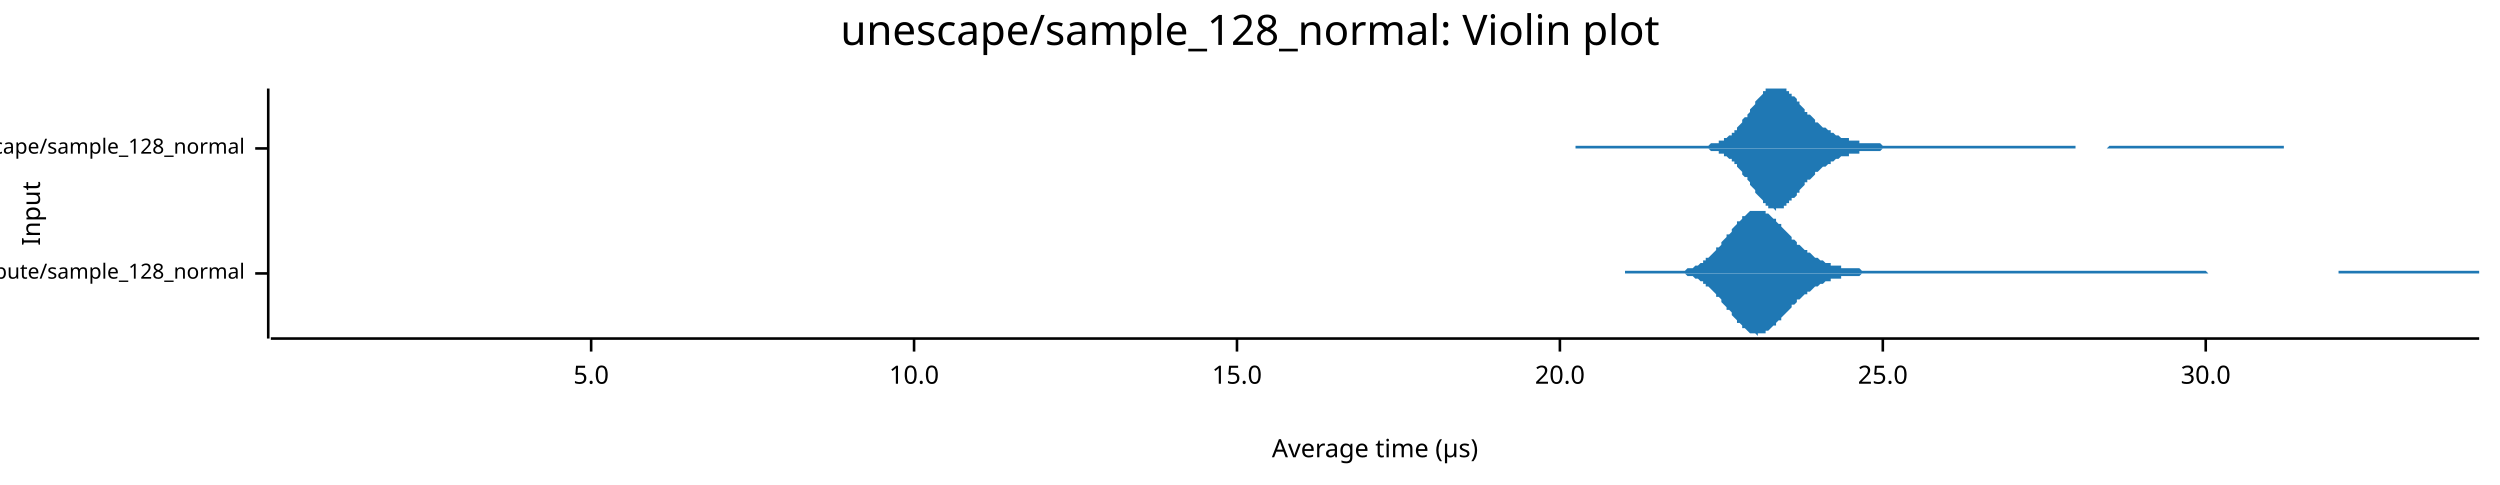
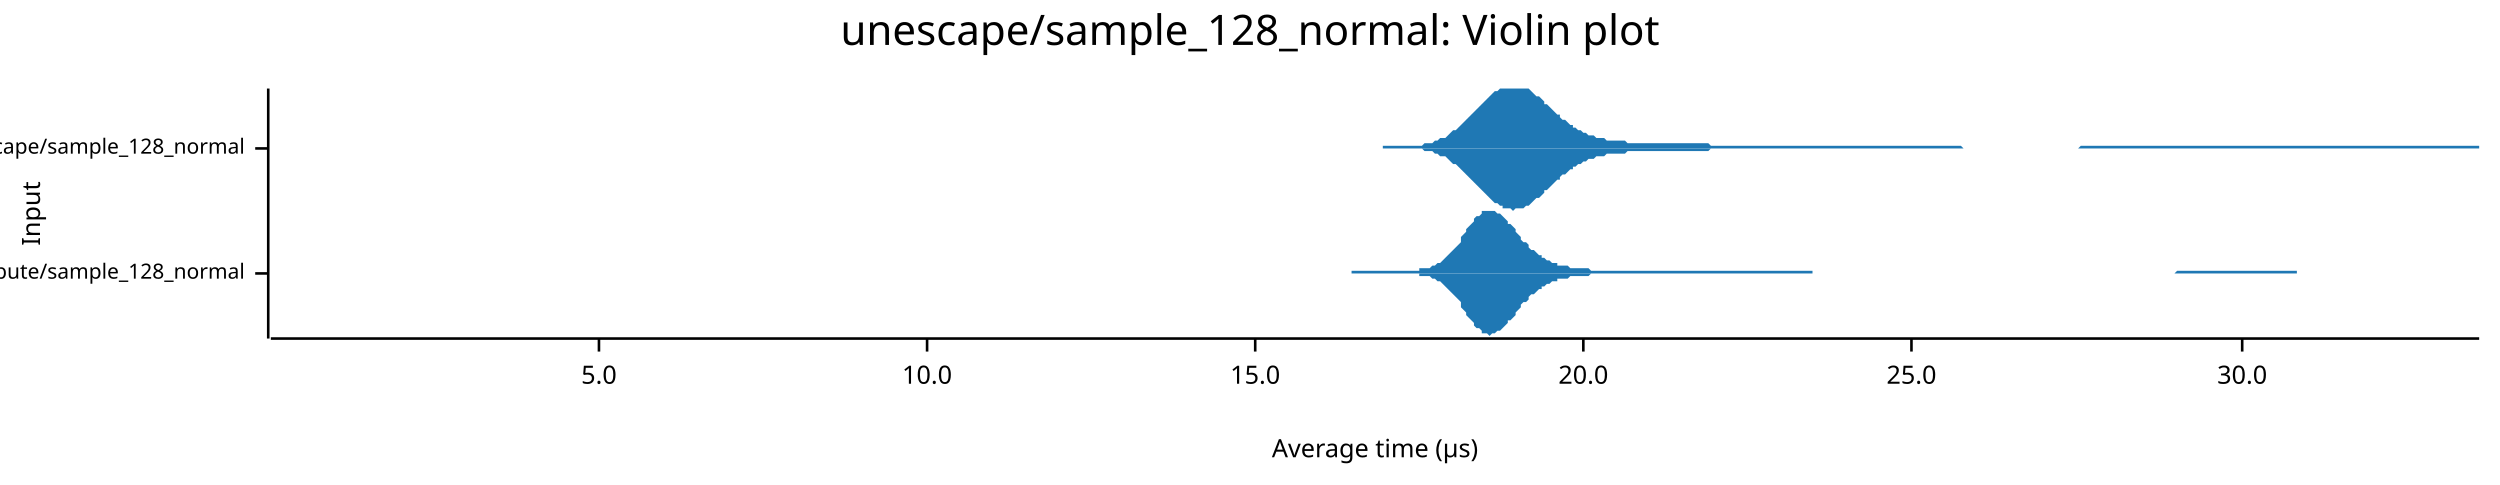
<svg xmlns="http://www.w3.org/2000/svg" width="960" height="186" viewBox="0 0 960 186">
  <text x="480" y="5" dy="0.76em" text-anchor="middle" font-family="sans-serif" font-size="16.129" opacity="1" fill="#000000">
unescape/sample_128_normal: Violin plot
</text>
  <text x="8" y="82" dy="0.76em" text-anchor="middle" font-family="sans-serif" font-size="9.677" opacity="1" fill="#000000" transform="rotate(270, 8, 82)">
Input
</text>
  <text x="528" y="178" dy="-0.5ex" text-anchor="middle" font-family="sans-serif" font-size="9.677" opacity="1" fill="#000000">
Average time (µs)
</text>
  <polyline fill="none" opacity="1" stroke="#000000" stroke-width="1" points="103,34 103,130 " />
  <text x="94" y="105" dy="0.5ex" text-anchor="end" font-family="sans-serif" font-size="8.065" opacity="1" fill="#000000">
unescape/unescape_attribute/sample_128_normal
</text>
  <polyline fill="none" opacity="1" stroke="#000000" stroke-width="1" points="98,105 103,105 " />
  <text x="94" y="57" dy="0.5ex" text-anchor="end" font-family="sans-serif" font-size="8.065" opacity="1" fill="#000000">
unescape/unescape/sample_128_normal
</text>
  <polyline fill="none" opacity="1" stroke="#000000" stroke-width="1" points="98,57 103,57 " />
  <polyline fill="none" opacity="1" stroke="#000000" stroke-width="1" points="104,130 952,130 " />
-   <text x="227" y="140" dy="0.76em" text-anchor="middle" font-family="sans-serif" font-size="9.677" opacity="1" fill="#000000">
+   <text x="230" y="140" dy="0.76em" text-anchor="middle" font-family="sans-serif" font-size="9.677" opacity="1" fill="#000000">
5.0
</text>
-   <polyline fill="none" opacity="1" stroke="#000000" stroke-width="1" points="227,130 227,135 " />
-   <text x="351" y="140" dy="0.76em" text-anchor="middle" font-family="sans-serif" font-size="9.677" opacity="1" fill="#000000">
+   <polyline fill="none" opacity="1" stroke="#000000" stroke-width="1" points="230,130 230,135 " />
+   <text x="356" y="140" dy="0.76em" text-anchor="middle" font-family="sans-serif" font-size="9.677" opacity="1" fill="#000000">
10.0
</text>
-   <polyline fill="none" opacity="1" stroke="#000000" stroke-width="1" points="351,130 351,135 " />
-   <text x="475" y="140" dy="0.76em" text-anchor="middle" font-family="sans-serif" font-size="9.677" opacity="1" fill="#000000">
+   <polyline fill="none" opacity="1" stroke="#000000" stroke-width="1" points="356,130 356,135 " />
+   <text x="482" y="140" dy="0.76em" text-anchor="middle" font-family="sans-serif" font-size="9.677" opacity="1" fill="#000000">
15.0
</text>
-   <polyline fill="none" opacity="1" stroke="#000000" stroke-width="1" points="475,130 475,135 " />
-   <text x="599" y="140" dy="0.76em" text-anchor="middle" font-family="sans-serif" font-size="9.677" opacity="1" fill="#000000">
+   <polyline fill="none" opacity="1" stroke="#000000" stroke-width="1" points="482,130 482,135 " />
+   <text x="608" y="140" dy="0.76em" text-anchor="middle" font-family="sans-serif" font-size="9.677" opacity="1" fill="#000000">
20.0
</text>
-   <polyline fill="none" opacity="1" stroke="#000000" stroke-width="1" points="599,130 599,135 " />
-   <text x="723" y="140" dy="0.76em" text-anchor="middle" font-family="sans-serif" font-size="9.677" opacity="1" fill="#000000">
+   <polyline fill="none" opacity="1" stroke="#000000" stroke-width="1" points="608,130 608,135 " />
+   <text x="734" y="140" dy="0.76em" text-anchor="middle" font-family="sans-serif" font-size="9.677" opacity="1" fill="#000000">
25.0
</text>
-   <polyline fill="none" opacity="1" stroke="#000000" stroke-width="1" points="723,130 723,135 " />
-   <text x="847" y="140" dy="0.76em" text-anchor="middle" font-family="sans-serif" font-size="9.677" opacity="1" fill="#000000">
+   <polyline fill="none" opacity="1" stroke="#000000" stroke-width="1" points="734,130 734,135 " />
+   <text x="861" y="140" dy="0.76em" text-anchor="middle" font-family="sans-serif" font-size="9.677" opacity="1" fill="#000000">
30.0
</text>
-   <polyline fill="none" opacity="1" stroke="#000000" stroke-width="1" points="847,130 847,135 " />
-   <polygon opacity="1" fill="#1F78B4" points="624,104 625,104 625,104 626,104 627,104 627,104 628,104 629,104 629,104 630,104 631,104 631,104 632,104 633,104 633,104 634,104 634,104 635,104 636,104 636,104 637,104 638,104 638,104 639,104 640,104 640,104 641,104 642,104 642,104 643,104 644,104 644,104 645,104 646,104 646,104 647,104 648,103 648,103 649,103 650,103 650,103 651,102 652,102 652,102 653,101 654,101 654,100 655,100 655,99 656,99 657,98 657,98 658,97 659,96 659,95 660,95 661,94 661,93 662,92 663,91 663,90 664,90 665,89 665,88 666,87 667,86 667,85 668,85 669,84 669,83 670,83 671,82 671,82 672,81 673,81 673,81 674,81 675,81 675,81 676,81 677,81 677,81 678,81 678,82 679,82 680,83 680,83 681,84 682,84 682,85 683,86 684,86 684,87 685,88 686,89 686,89 687,90 688,91 688,92 689,92 690,93 690,94 691,94 692,95 692,95 693,96 694,96 694,97 695,97 696,98 696,98 697,99 698,99 698,99 699,100 699,100 700,100 701,101 701,101 702,101 703,101 703,102 704,102 705,102 705,102 706,102 707,102 707,103 708,103 709,103 709,103 710,103 711,103 711,103 712,103 713,103 713,103 714,103 715,104 715,104 716,104 717,104 717,104 718,104 719,104 719,104 720,104 720,104 721,104 722,104 722,104 723,104 724,104 724,104 725,104 726,104 726,104 727,104 728,104 728,104 729,104 730,104 730,104 731,104 732,104 732,104 733,104 734,104 734,104 735,104 736,104 736,104 737,104 738,104 738,104 739,104 740,104 740,104 741,104 741,104 742,104 743,104 743,104 744,104 745,104 745,104 746,104 747,104 747,104 748,104 749,104 749,104 750,104 751,104 751,104 752,104 753,104 753,104 754,104 755,104 755,104 756,104 757,104 757,104 758,104 759,104 759,104 760,104 761,104 761,104 762,104 762,104 763,104 764,104 764,104 765,104 766,104 766,104 767,104 768,104 768,104 769,104 770,104 770,104 771,104 772,104 772,104 773,104 774,104 774,104 775,104 776,104 776,104 777,104 778,104 778,104 779,104 780,104 780,104 781,104 782,104 782,104 783,104 783,104 784,104 785,104 785,104 786,104 787,104 787,104 788,104 789,104 789,104 790,104 791,104 791,104 792,104 793,104 793,104 794,104 795,104 795,104 796,104 797,104 797,104 798,104 799,104 799,104 800,104 801,104 801,104 802,104 803,104 803,104 804,104 804,104 805,104 806,104 806,104 807,104 808,104 808,104 809,104 810,104 810,104 811,104 812,104 812,104 813,104 814,104 814,104 815,104 816,104 816,104 817,104 818,104 818,104 819,104 820,104 820,104 821,104 822,104 822,104 823,104 824,104 824,104 825,104 825,104 826,104 827,104 827,104 828,104 829,104 829,104 830,104 831,104 831,104 832,104 833,104 833,104 834,104 835,104 835,104 836,104 837,104 837,104 838,104 839,104 839,104 840,104 841,104 841,104 842,104 843,104 843,104 844,104 845,104 845,104 846,104 846,104 847,104 848,105 848,105 849,105 850,105 850,105 851,105 852,105 852,105 853,105 854,105 854,105 855,105 856,105 856,105 857,105 858,105 858,105 859,105 860,105 860,105 861,105 862,105 862,105 863,105 864,105 864,105 865,105 866,105 866,105 867,105 867,105 868,105 869,105 869,105 870,105 871,105 871,105 872,105 873,105 873,105 874,105 875,105 875,105 876,105 877,105 877,105 878,105 879,105 879,105 880,105 881,105 881,105 882,105 883,105 883,105 884,105 885,105 885,105 886,105 887,105 887,105 888,105 888,105 889,105 890,105 890,105 891,105 892,105 892,105 893,105 894,105 894,105 895,105 896,105 896,105 897,105 898,105 898,104 899,104 900,104 900,104 901,104 902,104 902,104 903,104 904,104 904,104 905,104 906,104 906,104 907,104 908,104 908,104 909,104 909,104 910,104 911,104 911,104 912,104 913,104 913,104 914,104 915,104 915,104 916,104 917,104 917,104 918,104 919,104 919,104 920,104 921,104 921,104 922,104 923,104 923,104 924,104 925,104 925,104 926,104 927,104 927,104 928,104 929,104 929,104 930,104 930,104 931,104 932,104 932,104 933,104 934,104 934,104 935,104 936,104 936,104 937,104 938,104 938,104 939,104 940,104 940,104 941,104 942,104 942,104 943,104 944,104 944,104 945,104 946,104 946,104 947,104 948,104 948,104 949,104 950,104 950,104 951,104 952,104 952,105 624,105 " />
-   <polygon opacity="1" fill="#1F78B4" points="624,105 625,105 625,105 626,105 627,105 627,105 628,105 629,105 629,105 630,105 631,105 631,105 632,105 633,105 633,105 634,105 634,105 635,105 636,105 636,105 637,105 638,105 638,105 639,105 640,105 640,105 641,105 642,105 642,105 643,105 644,105 644,105 645,105 646,105 646,105 647,105 648,106 648,106 649,106 650,106 650,106 651,107 652,107 652,107 653,108 654,108 654,109 655,109 655,110 656,110 657,111 657,111 658,112 659,113 659,114 660,114 661,115 661,116 662,117 663,118 663,119 664,119 665,120 665,121 666,122 667,123 667,124 668,124 669,125 669,126 670,126 671,127 671,127 672,128 673,128 673,128 674,128 675,129 675,128 676,128 677,128 677,128 678,128 678,127 679,127 680,126 680,126 681,125 682,125 682,124 683,123 684,123 684,122 685,121 686,120 686,120 687,119 688,118 688,117 689,117 690,116 690,115 691,115 692,114 692,114 693,113 694,113 694,112 695,112 696,111 696,111 697,110 698,110 698,110 699,109 699,109 700,109 701,108 701,108 702,108 703,108 703,107 704,107 705,107 705,107 706,107 707,107 707,106 708,106 709,106 709,106 710,106 711,106 711,106 712,106 713,106 713,106 714,106 715,105 715,105 716,105 717,105 717,105 718,105 719,105 719,105 720,105 720,105 721,105 722,105 722,105 723,105 724,105 724,105 725,105 726,105 726,105 727,105 728,105 728,105 729,105 730,105 730,105 731,105 732,105 732,105 733,105 734,105 734,105 735,105 736,105 736,105 737,105 738,105 738,105 739,105 740,105 740,105 741,105 741,105 742,105 743,105 743,105 744,105 745,105 745,105 746,105 747,105 747,105 748,105 749,105 749,105 750,105 751,105 751,105 752,105 753,105 753,105 754,105 755,105 755,105 756,105 757,105 757,105 758,105 759,105 759,105 760,105 761,105 761,105 762,105 762,105 763,105 764,105 764,105 765,105 766,105 766,105 767,105 768,105 768,105 769,105 770,105 770,105 771,105 772,105 772,105 773,105 774,105 774,105 775,105 776,105 776,105 777,105 778,105 778,105 779,105 780,105 780,105 781,105 782,105 782,105 783,105 783,105 784,105 785,105 785,105 786,105 787,105 787,105 788,105 789,105 789,105 790,105 791,105 791,105 792,105 793,105 793,105 794,105 795,105 795,105 796,105 797,105 797,105 798,105 799,105 799,105 800,105 801,105 801,105 802,105 803,105 803,105 804,105 804,105 805,105 806,105 806,105 807,105 808,105 808,105 809,105 810,105 810,105 811,105 812,105 812,105 813,105 814,105 814,105 815,105 816,105 816,105 817,105 818,105 818,105 819,105 820,105 820,105 821,105 822,105 822,105 823,105 824,105 824,105 825,105 825,105 826,105 827,105 827,105 828,105 829,105 829,105 830,105 831,105 831,105 832,105 833,105 833,105 834,105 835,105 835,105 836,105 837,105 837,105 838,105 839,105 839,105 840,105 841,105 841,105 842,105 843,105 843,105 844,105 845,105 845,105 846,105 846,105 847,105 848,105 848,105 849,105 850,105 850,105 851,105 852,105 852,105 853,105 854,105 854,105 855,105 856,105 856,105 857,105 858,105 858,105 859,105 860,105 860,105 861,105 862,105 862,105 863,105 864,105 864,105 865,105 866,105 866,105 867,105 867,105 868,105 869,105 869,105 870,105 871,105 871,105 872,105 873,105 873,105 874,105 875,105 875,105 876,105 877,105 877,105 878,105 879,105 879,105 880,105 881,105 881,105 882,105 883,105 883,105 884,105 885,105 885,105 886,105 887,105 887,105 888,105 888,105 889,105 890,105 890,105 891,105 892,105 892,105 893,105 894,105 894,105 895,105 896,105 896,105 897,105 898,105 898,105 899,105 900,105 900,105 901,105 902,105 902,105 903,105 904,105 904,105 905,105 906,105 906,105 907,105 908,105 908,105 909,105 909,105 910,105 911,105 911,105 912,105 913,105 913,105 914,105 915,105 915,105 916,105 917,105 917,105 918,105 919,105 919,105 920,105 921,105 921,105 922,105 923,105 923,105 924,105 925,105 925,105 926,105 927,105 927,105 928,105 929,105 929,105 930,105 930,105 931,105 932,105 932,105 933,105 934,105 934,105 935,105 936,105 936,105 937,105 938,105 938,105 939,105 940,105 940,105 941,105 942,105 942,105 943,105 944,105 944,105 945,105 946,105 946,105 947,105 948,105 948,105 949,105 950,105 950,105 951,105 952,105 952,105 624,105 " />
-   <polygon opacity="1" fill="#1F78B4" points="605,56 606,56 606,56 607,56 607,56 608,56 609,56 609,56 610,56 610,56 611,56 611,56 612,56 612,56 613,56 613,56 614,56 614,56 615,56 616,56 616,56 617,56 617,56 618,56 618,56 619,56 619,56 620,56 620,56 621,56 622,56 622,56 623,56 623,56 624,56 624,56 625,56 625,56 626,56 626,56 627,56 628,56 628,56 629,56 629,56 630,56 630,56 631,56 631,56 632,56 632,56 633,56 634,56 634,56 635,56 635,56 636,56 636,56 637,56 637,56 638,56 638,56 639,56 640,56 640,56 641,56 641,56 642,56 642,56 643,56 643,56 644,56 644,56 645,56 645,56 646,56 647,56 647,56 648,56 648,56 649,56 649,56 650,56 650,56 651,56 651,56 652,56 653,56 653,56 654,56 654,56 655,56 655,56 656,56 656,56 657,55 657,55 658,55 659,55 659,55 660,55 660,54 661,54 661,54 662,54 662,53 663,53 663,53 664,52 665,52 665,51 666,51 666,50 667,50 667,49 668,48 668,48 669,47 669,46 670,45 671,45 671,44 672,43 672,42 673,41 673,41 674,40 674,39 675,38 675,38 676,37 677,36 677,35 678,35 678,34 679,34 679,34 680,34 680,34 681,34 681,34 682,34 682,34 683,34 684,34 684,34 685,34 685,34 686,34 686,35 687,35 687,36 688,36 688,37 689,37 690,38 690,39 691,39 691,40 692,41 692,41 693,42 693,43 694,43 694,44 695,44 696,45 696,45 697,46 697,47 698,47 698,47 699,48 699,48 700,49 700,49 701,49 702,50 702,50 703,50 703,51 704,51 704,51 705,52 705,52 706,52 706,52 707,53 708,53 708,53 709,53 709,53 710,53 710,54 711,54 711,54 712,54 712,54 713,54 714,54 714,55 715,55 715,55 716,55 716,55 717,55 717,55 718,55 718,55 719,55 719,55 720,55 721,55 721,55 722,55 722,55 723,56 723,56 724,56 724,56 725,56 725,56 726,56 727,56 727,56 728,56 728,56 729,56 729,56 730,56 730,56 731,56 731,56 732,56 733,56 733,56 734,56 734,56 735,56 735,56 736,56 736,56 737,56 737,56 738,56 739,56 739,56 740,56 740,56 741,56 741,56 742,56 742,56 743,56 743,56 744,56 745,56 745,56 746,56 746,56 747,56 747,56 748,56 748,56 749,56 749,56 750,56 750,56 751,56 752,56 752,56 753,56 753,56 754,56 754,56 755,56 755,56 756,56 756,56 757,56 758,56 758,56 759,56 759,56 760,56 760,56 761,56 761,56 762,56 762,56 763,56 764,56 764,56 765,56 765,56 766,56 766,56 767,56 767,56 768,56 768,56 769,56 770,56 770,56 771,56 771,56 772,56 772,56 773,56 773,56 774,56 774,56 775,56 776,56 776,56 777,56 777,56 778,56 778,56 779,56 779,56 780,56 780,56 781,56 782,56 782,56 783,56 783,56 784,56 784,56 785,56 785,56 786,56 786,56 787,56 787,56 788,56 789,56 789,56 790,56 790,56 791,56 791,56 792,56 792,56 793,56 793,56 794,56 795,56 795,56 796,56 796,56 797,56 797,57 798,57 798,57 799,57 799,57 800,57 801,57 801,57 802,57 802,57 803,57 803,57 804,57 804,57 805,57 805,57 806,57 807,57 807,57 808,57 808,57 809,57 809,57 810,56 810,56 811,56 811,56 812,56 813,56 813,56 814,56 814,56 815,56 815,56 816,56 816,56 817,56 817,56 818,56 819,56 819,56 820,56 820,56 821,56 821,56 822,56 822,56 823,56 823,56 824,56 824,56 825,56 826,56 826,56 827,56 827,56 828,56 828,56 829,56 829,56 830,56 830,56 831,56 832,56 832,56 833,56 833,56 834,56 834,56 835,56 835,56 836,56 836,56 837,56 838,56 838,56 839,56 839,56 840,56 840,56 841,56 841,56 842,56 842,56 843,56 844,56 844,56 845,56 845,56 846,56 846,56 847,56 847,56 848,56 848,56 849,56 850,56 850,56 851,56 851,56 852,56 852,56 853,56 853,56 854,56 854,56 855,56 855,56 856,56 857,56 857,56 858,56 858,56 859,56 859,56 860,56 860,56 861,56 861,56 862,56 863,56 863,56 864,56 864,56 865,56 865,56 866,56 866,56 867,56 867,56 868,56 869,56 869,56 870,56 870,56 871,56 871,56 872,56 872,56 873,56 873,56 874,56 875,56 875,56 876,56 876,56 877,56 877,57 605,57 " />
-   <polygon opacity="1" fill="#1F78B4" points="605,57 606,57 606,57 607,57 607,57 608,57 609,57 609,57 610,57 610,57 611,57 611,57 612,57 612,57 613,57 613,57 614,57 614,57 615,57 616,57 616,57 617,57 617,57 618,57 618,57 619,57 619,57 620,57 620,57 621,57 622,57 622,57 623,57 623,57 624,57 624,57 625,57 625,57 626,57 626,57 627,57 628,57 628,57 629,57 629,57 630,57 630,57 631,57 631,57 632,57 632,57 633,57 634,57 634,57 635,57 635,57 636,57 636,57 637,57 637,57 638,57 638,57 639,57 640,57 640,57 641,57 641,57 642,57 642,57 643,57 643,57 644,57 644,57 645,57 645,57 646,57 647,57 647,57 648,57 648,57 649,57 649,57 650,57 650,57 651,57 651,57 652,57 653,57 653,57 654,57 654,57 655,57 655,57 656,57 656,57 657,58 657,58 658,58 659,58 659,58 660,58 660,59 661,59 661,59 662,59 662,60 663,60 663,60 664,61 665,61 665,62 666,62 666,63 667,63 667,64 668,65 668,65 669,66 669,67 670,68 671,68 671,69 672,70 672,71 673,72 673,72 674,73 674,74 675,75 675,75 676,76 677,77 677,78 678,78 678,79 679,79 679,80 680,80 680,80 681,80 681,80 682,81 682,80 683,80 684,80 684,80 685,80 685,79 686,79 686,78 687,78 687,77 688,77 688,76 689,76 690,75 690,74 691,74 691,73 692,72 692,72 693,71 693,70 694,70 694,69 695,69 696,68 696,68 697,67 697,66 698,66 698,66 699,65 699,65 700,64 700,64 701,64 702,63 702,63 703,63 703,62 704,62 704,62 705,61 705,61 706,61 706,61 707,60 708,60 708,60 709,60 709,60 710,60 710,59 711,59 711,59 712,59 712,59 713,59 714,59 714,58 715,58 715,58 716,58 716,58 717,58 717,58 718,58 718,58 719,58 719,58 720,58 721,58 721,58 722,58 722,58 723,57 723,57 724,57 724,57 725,57 725,57 726,57 727,57 727,57 728,57 728,57 729,57 729,57 730,57 730,57 731,57 731,57 732,57 733,57 733,57 734,57 734,57 735,57 735,57 736,57 736,57 737,57 737,57 738,57 739,57 739,57 740,57 740,57 741,57 741,57 742,57 742,57 743,57 743,57 744,57 745,57 745,57 746,57 746,57 747,57 747,57 748,57 748,57 749,57 749,57 750,57 750,57 751,57 752,57 752,57 753,57 753,57 754,57 754,57 755,57 755,57 756,57 756,57 757,57 758,57 758,57 759,57 759,57 760,57 760,57 761,57 761,57 762,57 762,57 763,57 764,57 764,57 765,57 765,57 766,57 766,57 767,57 767,57 768,57 768,57 769,57 770,57 770,57 771,57 771,57 772,57 772,57 773,57 773,57 774,57 774,57 775,57 776,57 776,57 777,57 777,57 778,57 778,57 779,57 779,57 780,57 780,57 781,57 782,57 782,57 783,57 783,57 784,57 784,57 785,57 785,57 786,57 786,57 787,57 787,57 788,57 789,57 789,57 790,57 790,57 791,57 791,57 792,57 792,57 793,57 793,57 794,57 795,57 795,57 796,57 796,57 797,57 797,57 798,57 798,57 799,57 799,57 800,57 801,57 801,57 802,57 802,57 803,57 803,57 804,57 804,57 805,57 805,57 806,57 807,57 807,57 808,57 808,57 809,57 809,57 810,57 810,57 811,57 811,57 812,57 813,57 813,57 814,57 814,57 815,57 815,57 816,57 816,57 817,57 817,57 818,57 819,57 819,57 820,57 820,57 821,57 821,57 822,57 822,57 823,57 823,57 824,57 824,57 825,57 826,57 826,57 827,57 827,57 828,57 828,57 829,57 829,57 830,57 830,57 831,57 832,57 832,57 833,57 833,57 834,57 834,57 835,57 835,57 836,57 836,57 837,57 838,57 838,57 839,57 839,57 840,57 840,57 841,57 841,57 842,57 842,57 843,57 844,57 844,57 845,57 845,57 846,57 846,57 847,57 847,57 848,57 848,57 849,57 850,57 850,57 851,57 851,57 852,57 852,57 853,57 853,57 854,57 854,57 855,57 855,57 856,57 857,57 857,57 858,57 858,57 859,57 859,57 860,57 860,57 861,57 861,57 862,57 863,57 863,57 864,57 864,57 865,57 865,57 866,57 866,57 867,57 867,57 868,57 869,57 869,57 870,57 870,57 871,57 871,57 872,57 872,57 873,57 873,57 874,57 875,57 875,57 876,57 876,57 877,57 877,57 605,57 " />
+   <polyline fill="none" opacity="1" stroke="#000000" stroke-width="1" points="861,130 861,135 " />
+   <polygon opacity="1" fill="#1F78B4" points="519,104 520,104 521,104 521,104 522,104 523,104 523,104 524,104 525,104 526,104 526,104 527,104 528,104 529,104 529,104 530,104 531,104 531,104 532,104 533,104 534,104 534,104 535,104 536,104 537,104 537,104 538,104 539,104 539,104 540,104 541,104 542,104 542,104 543,104 544,104 545,104 545,103 546,103 547,103 547,103 548,103 549,103 550,102 550,102 551,102 552,101 553,101 553,101 554,100 555,99 555,99 556,98 557,97 558,96 558,96 559,95 560,94 561,93 561,91 562,90 563,89 563,88 564,87 565,86 566,85 566,84 567,83 568,83 569,82 569,81 570,81 571,81 571,81 572,81 573,81 574,81 574,81 575,82 576,82 577,83 577,83 578,84 579,85 579,86 580,86 581,87 582,88 582,89 583,90 584,91 584,92 585,93 586,93 587,94 587,95 588,96 589,96 590,97 590,97 591,98 592,98 592,99 593,99 594,100 595,100 595,100 596,101 597,101 598,101 598,102 599,102 600,102 600,102 601,102 602,102 603,103 603,103 604,103 605,103 606,103 606,103 607,103 608,103 608,103 609,103 610,103 611,104 611,104 612,104 613,104 614,104 614,104 615,104 616,104 616,104 617,104 618,104 619,104 619,104 620,104 621,104 622,104 622,104 623,104 624,104 624,104 625,104 626,104 627,104 627,104 628,104 629,104 630,104 630,104 631,104 632,104 632,104 633,104 634,104 635,104 635,104 636,104 637,104 638,104 638,104 639,104 640,104 640,104 641,104 642,104 643,104 643,104 644,104 645,104 646,104 646,104 647,104 648,104 648,104 649,104 650,104 651,104 651,104 652,104 653,104 653,104 654,104 655,104 656,104 656,104 657,104 658,104 659,104 659,104 660,104 661,104 661,104 662,104 663,104 664,104 664,104 665,104 666,104 667,104 667,104 668,104 669,104 669,104 670,104 671,104 672,104 672,104 673,104 674,104 675,104 675,104 676,104 677,104 677,104 678,104 679,104 680,104 680,104 681,104 682,104 683,104 683,104 684,104 685,104 685,104 686,104 687,104 688,104 688,104 689,104 690,104 691,104 691,104 692,104 693,104 693,104 694,104 695,104 696,104 696,105 697,105 698,105 699,105 699,105 700,105 701,105 701,105 702,105 703,105 704,105 704,105 705,105 706,105 707,105 707,105 708,105 709,105 709,105 710,105 711,105 712,105 712,105 713,105 714,105 715,105 715,105 716,105 717,105 717,105 718,105 719,105 720,105 720,105 721,105 722,105 723,105 723,105 724,105 725,105 725,105 726,105 727,105 728,105 728,105 729,105 730,105 730,105 731,105 732,105 733,105 733,105 734,105 735,105 736,105 736,105 737,105 738,105 738,105 739,105 740,105 741,105 741,105 742,105 743,105 744,105 744,105 745,105 746,105 746,105 747,105 748,105 749,105 749,105 750,105 751,105 752,105 752,105 753,105 754,105 754,105 755,105 756,105 757,105 757,105 758,105 759,105 760,105 760,105 761,105 762,105 762,105 763,105 764,105 765,105 765,105 766,105 767,105 768,105 768,105 769,105 770,105 770,105 771,105 772,105 773,105 773,105 774,105 775,105 776,105 776,105 777,105 778,105 778,105 779,105 780,105 781,105 781,105 782,105 783,105 784,105 784,105 785,105 786,105 786,105 787,105 788,105 789,105 789,105 790,105 791,105 792,105 792,105 793,105 794,105 794,105 795,105 796,105 797,105 797,105 798,105 799,105 800,105 800,105 801,105 802,105 802,105 803,105 804,105 805,105 805,105 806,105 807,105 807,105 808,105 809,105 810,105 810,105 811,105 812,105 813,105 813,105 814,105 815,105 815,105 816,105 817,105 818,105 818,105 819,105 820,105 821,105 821,105 822,105 823,105 823,105 824,105 825,105 826,105 826,105 827,105 828,105 829,105 829,105 830,105 831,105 831,105 832,105 833,105 834,105 834,105 835,105 836,104 837,104 837,104 838,104 839,104 839,104 840,104 841,104 842,104 842,104 843,104 844,104 845,104 845,104 846,104 847,104 847,104 848,104 849,104 850,104 850,104 851,104 852,104 853,104 853,104 854,104 855,104 855,104 856,104 857,104 858,104 858,104 859,104 860,104 861,104 861,104 862,104 863,104 863,104 864,104 865,104 866,104 866,104 867,104 868,104 869,104 869,104 870,104 871,104 871,104 872,104 873,104 874,104 874,104 875,104 876,104 877,104 877,104 878,104 879,104 879,104 880,104 881,104 882,104 882,105 519,105 " />
+   <polygon opacity="1" fill="#1F78B4" points="519,105 520,105 521,105 521,105 522,105 523,105 523,105 524,105 525,105 526,105 526,105 527,105 528,105 529,105 529,105 530,105 531,105 531,105 532,105 533,105 534,105 534,105 535,105 536,105 537,105 537,105 538,105 539,105 539,105 540,105 541,105 542,105 542,105 543,105 544,105 545,105 545,106 546,106 547,106 547,106 548,106 549,106 550,107 550,107 551,107 552,108 553,108 553,108 554,109 555,110 555,110 556,111 557,112 558,113 558,113 559,114 560,115 561,116 561,118 562,119 563,120 563,121 564,122 565,123 566,124 566,125 567,126 568,126 569,127 569,128 570,128 571,128 571,128 572,129 573,128 574,128 574,128 575,127 576,127 577,126 577,126 578,125 579,124 579,123 580,123 581,122 582,121 582,120 583,119 584,118 584,117 585,116 586,116 587,115 587,114 588,113 589,113 590,112 590,112 591,111 592,111 592,110 593,110 594,109 595,109 595,109 596,108 597,108 598,108 598,107 599,107 600,107 600,107 601,107 602,107 603,106 603,106 604,106 605,106 606,106 606,106 607,106 608,106 608,106 609,106 610,106 611,105 611,105 612,105 613,105 614,105 614,105 615,105 616,105 616,105 617,105 618,105 619,105 619,105 620,105 621,105 622,105 622,105 623,105 624,105 624,105 625,105 626,105 627,105 627,105 628,105 629,105 630,105 630,105 631,105 632,105 632,105 633,105 634,105 635,105 635,105 636,105 637,105 638,105 638,105 639,105 640,105 640,105 641,105 642,105 643,105 643,105 644,105 645,105 646,105 646,105 647,105 648,105 648,105 649,105 650,105 651,105 651,105 652,105 653,105 653,105 654,105 655,105 656,105 656,105 657,105 658,105 659,105 659,105 660,105 661,105 661,105 662,105 663,105 664,105 664,105 665,105 666,105 667,105 667,105 668,105 669,105 669,105 670,105 671,105 672,105 672,105 673,105 674,105 675,105 675,105 676,105 677,105 677,105 678,105 679,105 680,105 680,105 681,105 682,105 683,105 683,105 684,105 685,105 685,105 686,105 687,105 688,105 688,105 689,105 690,105 691,105 691,105 692,105 693,105 693,105 694,105 695,105 696,105 696,105 697,105 698,105 699,105 699,105 700,105 701,105 701,105 702,105 703,105 704,105 704,105 705,105 706,105 707,105 707,105 708,105 709,105 709,105 710,105 711,105 712,105 712,105 713,105 714,105 715,105 715,105 716,105 717,105 717,105 718,105 719,105 720,105 720,105 721,105 722,105 723,105 723,105 724,105 725,105 725,105 726,105 727,105 728,105 728,105 729,105 730,105 730,105 731,105 732,105 733,105 733,105 734,105 735,105 736,105 736,105 737,105 738,105 738,105 739,105 740,105 741,105 741,105 742,105 743,105 744,105 744,105 745,105 746,105 746,105 747,105 748,105 749,105 749,105 750,105 751,105 752,105 752,105 753,105 754,105 754,105 755,105 756,105 757,105 757,105 758,105 759,105 760,105 760,105 761,105 762,105 762,105 763,105 764,105 765,105 765,105 766,105 767,105 768,105 768,105 769,105 770,105 770,105 771,105 772,105 773,105 773,105 774,105 775,105 776,105 776,105 777,105 778,105 778,105 779,105 780,105 781,105 781,105 782,105 783,105 784,105 784,105 785,105 786,105 786,105 787,105 788,105 789,105 789,105 790,105 791,105 792,105 792,105 793,105 794,105 794,105 795,105 796,105 797,105 797,105 798,105 799,105 800,105 800,105 801,105 802,105 802,105 803,105 804,105 805,105 805,105 806,105 807,105 807,105 808,105 809,105 810,105 810,105 811,105 812,105 813,105 813,105 814,105 815,105 815,105 816,105 817,105 818,105 818,105 819,105 820,105 821,105 821,105 822,105 823,105 823,105 824,105 825,105 826,105 826,105 827,105 828,105 829,105 829,105 830,105 831,105 831,105 832,105 833,105 834,105 834,105 835,105 836,105 837,105 837,105 838,105 839,105 839,105 840,105 841,105 842,105 842,105 843,105 844,105 845,105 845,105 846,105 847,105 847,105 848,105 849,105 850,105 850,105 851,105 852,105 853,105 853,105 854,105 855,105 855,105 856,105 857,105 858,105 858,105 859,105 860,105 861,105 861,105 862,105 863,105 863,105 864,105 865,105 866,105 866,105 867,105 868,105 869,105 869,105 870,105 871,105 871,105 872,105 873,105 874,105 874,105 875,105 876,105 877,105 877,105 878,105 879,105 879,105 880,105 881,105 882,105 882,105 519,105 " />
+   <polygon opacity="1" fill="#1F78B4" points="531,56 532,56 533,56 534,56 535,56 535,56 536,56 537,56 538,56 539,56 540,56 540,56 541,56 542,56 543,56 544,56 545,56 545,56 546,56 547,55 548,55 549,55 550,55 551,54 551,54 552,54 553,53 554,53 555,53 556,52 556,52 557,51 558,50 559,50 560,49 561,48 561,48 562,47 563,46 564,45 565,44 566,43 567,42 567,42 568,41 569,40 570,39 571,38 572,37 572,37 573,36 574,35 575,35 576,34 577,34 577,34 578,34 579,34 580,34 581,34 582,34 583,34 583,34 584,34 585,34 586,34 587,34 588,35 588,35 589,36 590,37 591,37 592,38 593,39 593,40 594,40 595,41 596,42 597,43 598,44 599,44 599,45 600,46 601,46 602,47 603,48 604,48 604,49 605,49 606,50 607,50 608,51 609,51 609,51 610,52 611,52 612,52 613,53 614,53 615,53 615,53 616,53 617,54 618,54 619,54 620,54 620,54 621,54 622,54 623,54 624,54 625,55 625,55 626,55 627,55 628,55 629,55 630,55 631,55 631,55 632,55 633,55 634,55 635,55 636,55 636,55 637,55 638,55 639,55 640,55 641,55 642,55 642,55 643,55 644,55 645,55 646,55 647,55 647,55 648,55 649,55 650,55 651,55 652,55 652,55 653,55 654,55 655,55 656,55 657,56 658,56 658,56 659,56 660,56 661,56 662,56 663,56 663,56 664,56 665,56 666,56 667,56 668,56 668,56 669,56 670,56 671,56 672,56 673,56 674,56 674,56 675,56 676,56 677,56 678,56 679,56 679,56 680,56 681,56 682,56 683,56 684,56 684,56 685,56 686,56 687,56 688,56 689,56 690,56 690,56 691,56 692,56 693,56 694,56 695,56 695,56 696,56 697,56 698,56 699,56 700,56 700,56 701,56 702,56 703,56 704,56 705,56 706,56 706,56 707,56 708,56 709,56 710,56 711,56 711,56 712,56 713,56 714,56 715,56 716,56 716,56 717,56 718,56 719,56 720,56 721,56 722,56 722,56 723,56 724,56 725,56 726,56 727,56 727,56 728,56 729,56 730,56 731,56 732,56 732,56 733,56 734,56 735,56 736,56 737,56 738,56 738,56 739,56 740,56 741,56 742,56 743,56 743,56 744,56 745,56 746,56 747,56 748,56 748,56 749,56 750,56 751,56 752,56 753,56 754,57 754,57 755,57 756,57 757,57 758,57 759,57 759,57 760,57 761,57 762,57 763,57 764,57 764,57 765,57 766,57 767,57 768,57 769,57 770,57 770,57 771,57 772,57 773,57 774,57 775,57 775,57 776,57 777,57 778,57 779,57 780,57 780,57 781,57 782,57 783,57 784,57 785,57 786,57 786,57 787,57 788,57 789,57 790,57 791,57 791,57 792,57 793,57 794,57 795,57 796,57 797,57 797,57 798,57 799,56 800,56 801,56 802,56 802,56 803,56 804,56 805,56 806,56 807,56 807,56 808,56 809,56 810,56 811,56 812,56 813,56 813,56 814,56 815,56 816,56 817,56 818,56 818,56 819,56 820,56 821,56 822,56 823,56 823,56 824,56 825,56 826,56 827,56 828,56 829,56 829,56 830,56 831,56 832,56 833,56 834,56 834,56 835,56 836,56 837,56 838,56 839,56 839,56 840,56 841,56 842,56 843,56 844,56 845,56 845,56 846,56 847,56 848,56 849,56 850,56 850,56 851,56 852,56 853,56 854,56 855,56 855,56 856,56 857,56 858,56 859,56 860,56 861,56 861,56 862,56 863,56 864,56 865,56 866,56 866,56 867,56 868,56 869,56 870,56 871,56 871,56 872,56 873,56 874,56 875,56 876,56 877,56 877,56 878,56 879,56 880,56 881,56 882,56 882,56 883,56 884,56 885,56 886,56 887,56 887,56 888,56 889,56 890,56 891,56 892,56 893,56 893,56 894,56 895,56 896,56 897,56 898,56 898,56 899,56 900,56 901,56 902,56 903,56 903,56 904,56 905,56 906,56 907,56 908,56 909,56 909,56 910,56 911,56 912,56 913,56 914,56 914,56 915,56 916,56 917,56 918,56 919,56 919,56 920,56 921,56 922,56 923,56 924,56 925,56 925,56 926,56 927,56 928,56 929,56 930,56 930,56 931,56 932,56 933,56 934,56 935,56 935,56 936,56 937,56 938,56 939,56 940,56 941,56 941,56 942,56 943,56 944,56 945,56 946,56 946,56 947,56 948,56 949,56 950,56 951,56 952,56 952,57 531,57 " />
+   <polygon opacity="1" fill="#1F78B4" points="531,57 532,57 533,57 534,57 535,57 535,57 536,57 537,57 538,57 539,57 540,57 540,57 541,57 542,57 543,57 544,57 545,57 545,57 546,57 547,58 548,58 549,58 550,58 551,59 551,59 552,59 553,60 554,60 555,60 556,61 556,61 557,62 558,63 559,63 560,64 561,65 561,65 562,66 563,67 564,68 565,69 566,70 567,71 567,71 568,72 569,73 570,74 571,75 572,76 572,76 573,77 574,78 575,78 576,79 577,79 577,80 578,80 579,80 580,80 581,81 582,80 583,80 583,80 584,80 585,80 586,79 587,79 588,78 588,78 589,77 590,76 591,76 592,75 593,74 593,73 594,73 595,72 596,71 597,70 598,69 599,69 599,68 600,67 601,67 602,66 603,65 604,65 604,64 605,64 606,63 607,63 608,62 609,62 609,62 610,61 611,61 612,61 613,60 614,60 615,60 615,60 616,60 617,59 618,59 619,59 620,59 620,59 621,59 622,59 623,59 624,59 625,58 625,58 626,58 627,58 628,58 629,58 630,58 631,58 631,58 632,58 633,58 634,58 635,58 636,58 636,58 637,58 638,58 639,58 640,58 641,58 642,58 642,58 643,58 644,58 645,58 646,58 647,58 647,58 648,58 649,58 650,58 651,58 652,58 652,58 653,58 654,58 655,58 656,58 657,57 658,57 658,57 659,57 660,57 661,57 662,57 663,57 663,57 664,57 665,57 666,57 667,57 668,57 668,57 669,57 670,57 671,57 672,57 673,57 674,57 674,57 675,57 676,57 677,57 678,57 679,57 679,57 680,57 681,57 682,57 683,57 684,57 684,57 685,57 686,57 687,57 688,57 689,57 690,57 690,57 691,57 692,57 693,57 694,57 695,57 695,57 696,57 697,57 698,57 699,57 700,57 700,57 701,57 702,57 703,57 704,57 705,57 706,57 706,57 707,57 708,57 709,57 710,57 711,57 711,57 712,57 713,57 714,57 715,57 716,57 716,57 717,57 718,57 719,57 720,57 721,57 722,57 722,57 723,57 724,57 725,57 726,57 727,57 727,57 728,57 729,57 730,57 731,57 732,57 732,57 733,57 734,57 735,57 736,57 737,57 738,57 738,57 739,57 740,57 741,57 742,57 743,57 743,57 744,57 745,57 746,57 747,57 748,57 748,57 749,57 750,57 751,57 752,57 753,57 754,57 754,57 755,57 756,57 757,57 758,57 759,57 759,57 760,57 761,57 762,57 763,57 764,57 764,57 765,57 766,57 767,57 768,57 769,57 770,57 770,57 771,57 772,57 773,57 774,57 775,57 775,57 776,57 777,57 778,57 779,57 780,57 780,57 781,57 782,57 783,57 784,57 785,57 786,57 786,57 787,57 788,57 789,57 790,57 791,57 791,57 792,57 793,57 794,57 795,57 796,57 797,57 797,57 798,57 799,57 800,57 801,57 802,57 802,57 803,57 804,57 805,57 806,57 807,57 807,57 808,57 809,57 810,57 811,57 812,57 813,57 813,57 814,57 815,57 816,57 817,57 818,57 818,57 819,57 820,57 821,57 822,57 823,57 823,57 824,57 825,57 826,57 827,57 828,57 829,57 829,57 830,57 831,57 832,57 833,57 834,57 834,57 835,57 836,57 837,57 838,57 839,57 839,57 840,57 841,57 842,57 843,57 844,57 845,57 845,57 846,57 847,57 848,57 849,57 850,57 850,57 851,57 852,57 853,57 854,57 855,57 855,57 856,57 857,57 858,57 859,57 860,57 861,57 861,57 862,57 863,57 864,57 865,57 866,57 866,57 867,57 868,57 869,57 870,57 871,57 871,57 872,57 873,57 874,57 875,57 876,57 877,57 877,57 878,57 879,57 880,57 881,57 882,57 882,57 883,57 884,57 885,57 886,57 887,57 887,57 888,57 889,57 890,57 891,57 892,57 893,57 893,57 894,57 895,57 896,57 897,57 898,57 898,57 899,57 900,57 901,57 902,57 903,57 903,57 904,57 905,57 906,57 907,57 908,57 909,57 909,57 910,57 911,57 912,57 913,57 914,57 914,57 915,57 916,57 917,57 918,57 919,57 919,57 920,57 921,57 922,57 923,57 924,57 925,57 925,57 926,57 927,57 928,57 929,57 930,57 930,57 931,57 932,57 933,57 934,57 935,57 935,57 936,57 937,57 938,57 939,57 940,57 941,57 941,57 942,57 943,57 944,57 945,57 946,57 946,57 947,57 948,57 949,57 950,57 951,57 952,57 952,57 531,57 " />
</svg>
